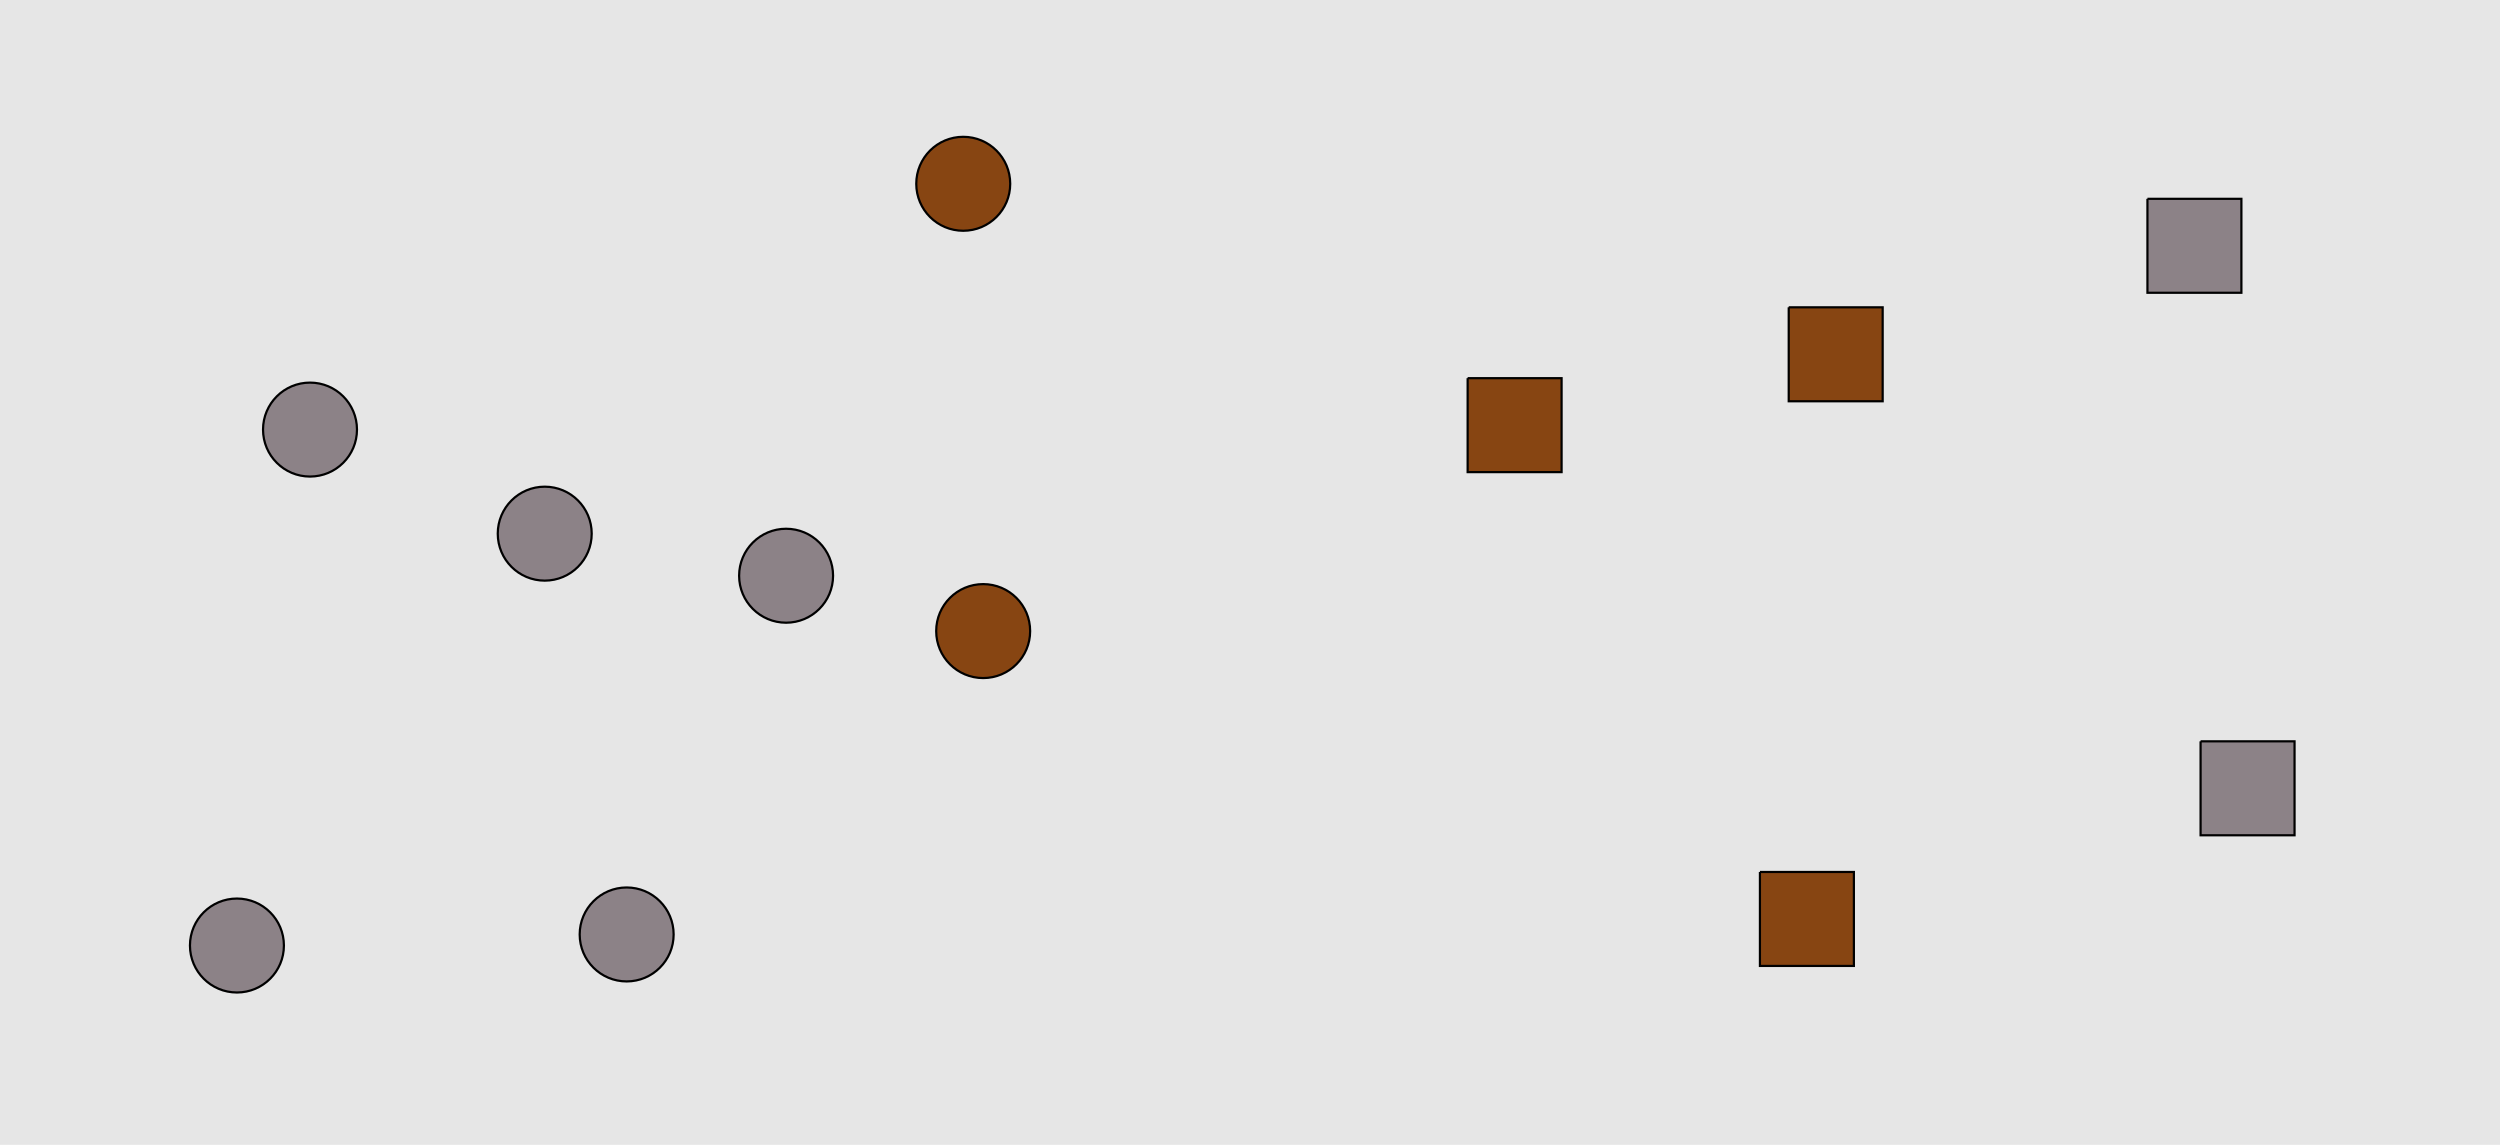
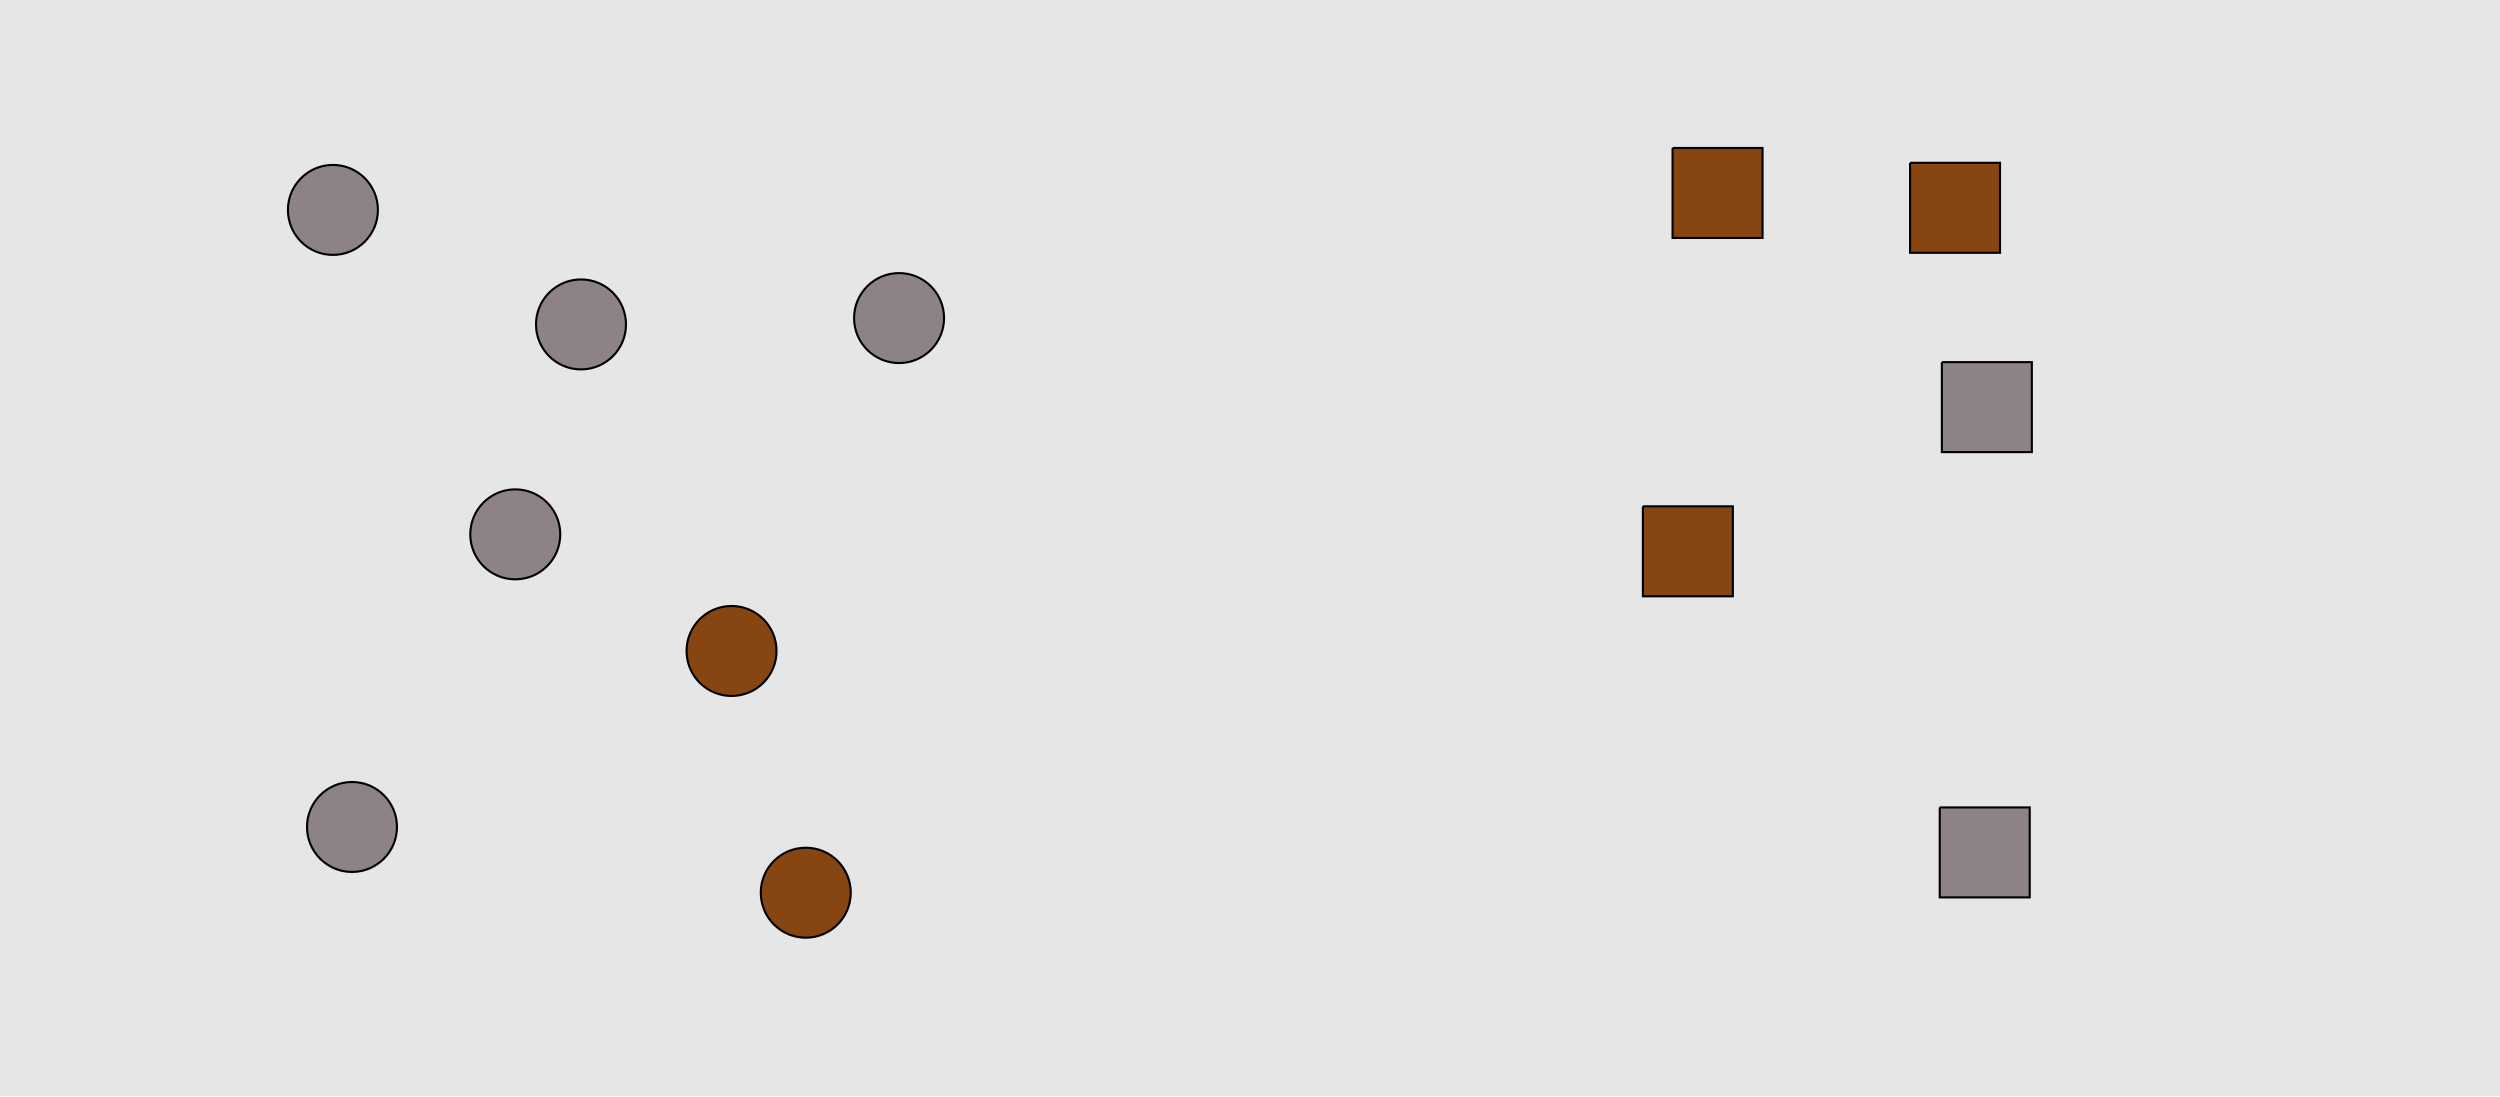
- <svg xmlns="http://www.w3.org/2000/svg" width="1129pt" height="517pt" viewBox="0 0 1129 517" version="1.1">
+ <svg xmlns="http://www.w3.org/2000/svg" width="1179pt" height="517pt" viewBox="0 0 1179 517" version="1.1">
  <g id="surface531">
-     <rect x="0" y="0" width="1129" height="517" style="fill:rgb(90%,90%,90%);fill-opacity:1;stroke:none;" />
-     <path style="fill-rule:nonzero;fill:rgb(55%,51%,53%);fill-opacity:1;stroke-width:1;stroke-linecap:butt;stroke-linejoin:miter;stroke:rgb(0%,0%,0%);stroke-opacity:1;stroke-miterlimit:10;" d="M 304.215 422 C 304.215 433.715 294.715 443.215 283 443.215 C 271.285 443.215 261.785 433.715 261.785 422 C 261.785 410.285 271.285 400.785 283 400.785 C 294.715 400.785 304.215 410.285 304.215 422 " />
-     <path style="fill-rule:nonzero;fill:rgb(53%,27%,7%);fill-opacity:1;stroke-width:1;stroke-linecap:butt;stroke-linejoin:miter;stroke:rgb(0%,0%,0%);stroke-opacity:1;stroke-miterlimit:10;" d="M 465.215 285 C 465.215 296.715 455.715 306.215 444 306.215 C 432.285 306.215 422.785 296.715 422.785 285 C 422.785 273.285 432.285 263.785 444 263.785 C 455.715 263.785 465.215 273.285 465.215 285 " />
-     <path style="fill-rule:nonzero;fill:rgb(55%,51%,53%);fill-opacity:1;stroke-width:1;stroke-linecap:butt;stroke-linejoin:miter;stroke:rgb(0%,0%,0%);stroke-opacity:1;stroke-miterlimit:10;" d="M 161.215 194 C 161.215 205.715 151.715 215.215 140 215.215 C 128.285 215.215 118.785 205.715 118.785 194 C 118.785 182.285 128.285 172.785 140 172.785 C 151.715 172.785 161.215 182.285 161.215 194 " />
-     <path style="fill-rule:nonzero;fill:rgb(53%,27%,7%);fill-opacity:1;stroke-width:1;stroke-linecap:butt;stroke-linejoin:miter;stroke:rgb(0%,0%,0%);stroke-opacity:1;stroke-miterlimit:10;" d="M 456.215 83 C 456.215 94.715 446.715 104.215 435 104.215 C 423.285 104.215 413.785 94.715 413.785 83 C 413.785 71.285 423.285 61.785 435 61.785 C 446.715 61.785 456.215 71.285 456.215 83 " />
-     <path style="fill-rule:nonzero;fill:rgb(55%,51%,53%);fill-opacity:1;stroke-width:1;stroke-linecap:butt;stroke-linejoin:miter;stroke:rgb(0%,0%,0%);stroke-opacity:1;stroke-miterlimit:10;" d="M 376.215 260 C 376.215 271.715 366.715 281.215 355 281.215 C 343.285 281.215 333.785 271.715 333.785 260 C 333.785 248.285 343.285 238.785 355 238.785 C 366.715 238.785 376.215 248.285 376.215 260 " />
-     <path style="fill-rule:nonzero;fill:rgb(55%,51%,53%);fill-opacity:1;stroke-width:1;stroke-linecap:butt;stroke-linejoin:miter;stroke:rgb(0%,0%,0%);stroke-opacity:1;stroke-miterlimit:10;" d="M 128.215 427 C 128.215 438.715 118.715 448.215 107 448.215 C 95.285 448.215 85.785 438.715 85.785 427 C 85.785 415.285 95.285 405.785 107 405.785 C 118.715 405.785 128.215 415.285 128.215 427 " />
-     <path style="fill-rule:nonzero;fill:rgb(55%,51%,53%);fill-opacity:1;stroke-width:1;stroke-linecap:butt;stroke-linejoin:miter;stroke:rgb(0%,0%,0%);stroke-opacity:1;stroke-miterlimit:10;" d="M 267.215 241 C 267.215 252.715 257.715 262.215 246 262.215 C 234.285 262.215 224.785 252.715 224.785 241 C 224.785 229.285 234.285 219.785 246 219.785 C 257.715 219.785 267.215 229.285 267.215 241 " />
-     <path style="fill-rule:nonzero;fill:rgb(53%,27%,7%);fill-opacity:1;stroke-width:1;stroke-linecap:butt;stroke-linejoin:miter;stroke:rgb(0%,0%,0%);stroke-opacity:1;stroke-miterlimit:10;" d="M 794.785 393.785 L 794.785 436.215 L 837.215 436.215 L 837.215 393.785 L 794.785 393.785 " />
-     <path style="fill-rule:nonzero;fill:rgb(55%,51%,53%);fill-opacity:1;stroke-width:1;stroke-linecap:butt;stroke-linejoin:miter;stroke:rgb(0%,0%,0%);stroke-opacity:1;stroke-miterlimit:10;" d="M 993.785 334.785 L 993.785 377.215 L 1036.215 377.215 L 1036.215 334.785 L 993.785 334.785 " />
-     <path style="fill-rule:nonzero;fill:rgb(53%,27%,7%);fill-opacity:1;stroke-width:1;stroke-linecap:butt;stroke-linejoin:miter;stroke:rgb(0%,0%,0%);stroke-opacity:1;stroke-miterlimit:10;" d="M 662.785 170.785 L 662.785 213.215 L 705.215 213.215 L 705.215 170.785 L 662.785 170.785 " />
-     <path style="fill-rule:nonzero;fill:rgb(55%,51%,53%);fill-opacity:1;stroke-width:1;stroke-linecap:butt;stroke-linejoin:miter;stroke:rgb(0%,0%,0%);stroke-opacity:1;stroke-miterlimit:10;" d="M 969.785 89.785 L 969.785 132.215 L 1012.215 132.215 L 1012.215 89.785 L 969.785 89.785 " />
-     <path style="fill-rule:nonzero;fill:rgb(53%,27%,7%);fill-opacity:1;stroke-width:1;stroke-linecap:butt;stroke-linejoin:miter;stroke:rgb(0%,0%,0%);stroke-opacity:1;stroke-miterlimit:10;" d="M 807.785 138.785 L 807.785 181.215 L 850.215 181.215 L 850.215 138.785 L 807.785 138.785 " />
+     <rect x="0" y="0" width="1179" height="517" style="fill:rgb(90%,90%,90%);fill-opacity:1;stroke:none;" />
+     <path style="fill-rule:nonzero;fill:rgb(55%,51%,53%);fill-opacity:1;stroke-width:1;stroke-linecap:butt;stroke-linejoin:miter;stroke:rgb(0%,0%,0%);stroke-opacity:1;stroke-miterlimit:10;" d="M 445.215 150 C 445.215 161.715 435.715 171.215 424 171.215 C 412.285 171.215 402.785 161.715 402.785 150 C 402.785 138.285 412.285 128.785 424 128.785 C 435.715 128.785 445.215 138.285 445.215 150 " />
+     <path style="fill-rule:nonzero;fill:rgb(53%,27%,7%);fill-opacity:1;stroke-width:1;stroke-linecap:butt;stroke-linejoin:miter;stroke:rgb(0%,0%,0%);stroke-opacity:1;stroke-miterlimit:10;" d="M 366.215 307 C 366.215 318.715 356.715 328.215 345 328.215 C 333.285 328.215 323.785 318.715 323.785 307 C 323.785 295.285 333.285 285.785 345 285.785 C 356.715 285.785 366.215 295.285 366.215 307 " />
+     <path style="fill-rule:nonzero;fill:rgb(53%,27%,7%);fill-opacity:1;stroke-width:1;stroke-linecap:butt;stroke-linejoin:miter;stroke:rgb(0%,0%,0%);stroke-opacity:1;stroke-miterlimit:10;" d="M 401.215 421 C 401.215 432.715 391.715 442.215 380 442.215 C 368.285 442.215 358.785 432.715 358.785 421 C 358.785 409.285 368.285 399.785 380 399.785 C 391.715 399.785 401.215 409.285 401.215 421 " />
+     <path style="fill-rule:nonzero;fill:rgb(55%,51%,53%);fill-opacity:1;stroke-width:1;stroke-linecap:butt;stroke-linejoin:miter;stroke:rgb(0%,0%,0%);stroke-opacity:1;stroke-miterlimit:10;" d="M 295.215 153 C 295.215 164.715 285.715 174.215 274 174.215 C 262.285 174.215 252.785 164.715 252.785 153 C 252.785 141.285 262.285 131.785 274 131.785 C 285.715 131.785 295.215 141.285 295.215 153 " />
+     <path style="fill-rule:nonzero;fill:rgb(55%,51%,53%);fill-opacity:1;stroke-width:1;stroke-linecap:butt;stroke-linejoin:miter;stroke:rgb(0%,0%,0%);stroke-opacity:1;stroke-miterlimit:10;" d="M 187.215 390 C 187.215 401.715 177.715 411.215 166 411.215 C 154.285 411.215 144.785 401.715 144.785 390 C 144.785 378.285 154.285 368.785 166 368.785 C 177.715 368.785 187.215 378.285 187.215 390 " />
+     <path style="fill-rule:nonzero;fill:rgb(55%,51%,53%);fill-opacity:1;stroke-width:1;stroke-linecap:butt;stroke-linejoin:miter;stroke:rgb(0%,0%,0%);stroke-opacity:1;stroke-miterlimit:10;" d="M 264.215 252 C 264.215 263.715 254.715 273.215 243 273.215 C 231.285 273.215 221.785 263.715 221.785 252 C 221.785 240.285 231.285 230.785 243 230.785 C 254.715 230.785 264.215 240.285 264.215 252 " />
+     <path style="fill-rule:nonzero;fill:rgb(55%,51%,53%);fill-opacity:1;stroke-width:1;stroke-linecap:butt;stroke-linejoin:miter;stroke:rgb(0%,0%,0%);stroke-opacity:1;stroke-miterlimit:10;" d="M 178.215 99 C 178.215 110.715 168.715 120.215 157 120.215 C 145.285 120.215 135.785 110.715 135.785 99 C 135.785 87.285 145.285 77.785 157 77.785 C 168.715 77.785 178.215 87.285 178.215 99 " />
+     <path style="fill-rule:nonzero;fill:rgb(53%,27%,7%);fill-opacity:1;stroke-width:1;stroke-linecap:butt;stroke-linejoin:miter;stroke:rgb(0%,0%,0%);stroke-opacity:1;stroke-miterlimit:10;" d="M 774.785 238.785 L 774.785 281.215 L 817.215 281.215 L 817.215 238.785 L 774.785 238.785 " />
+     <path style="fill-rule:nonzero;fill:rgb(55%,51%,53%);fill-opacity:1;stroke-width:1;stroke-linecap:butt;stroke-linejoin:miter;stroke:rgb(0%,0%,0%);stroke-opacity:1;stroke-miterlimit:10;" d="M 914.785 380.785 L 914.785 423.215 L 957.215 423.215 L 957.215 380.785 L 914.785 380.785 " />
+     <path style="fill-rule:nonzero;fill:rgb(55%,51%,53%);fill-opacity:1;stroke-width:1;stroke-linecap:butt;stroke-linejoin:miter;stroke:rgb(0%,0%,0%);stroke-opacity:1;stroke-miterlimit:10;" d="M 915.785 170.785 L 915.785 213.215 L 958.215 213.215 L 958.215 170.785 L 915.785 170.785 " />
+     <path style="fill-rule:nonzero;fill:rgb(53%,27%,7%);fill-opacity:1;stroke-width:1;stroke-linecap:butt;stroke-linejoin:miter;stroke:rgb(0%,0%,0%);stroke-opacity:1;stroke-miterlimit:10;" d="M 788.785 69.785 L 788.785 112.215 L 831.215 112.215 L 831.215 69.785 L 788.785 69.785 " />
+     <path style="fill-rule:nonzero;fill:rgb(53%,27%,7%);fill-opacity:1;stroke-width:1;stroke-linecap:butt;stroke-linejoin:miter;stroke:rgb(0%,0%,0%);stroke-opacity:1;stroke-miterlimit:10;" d="M 900.785 76.785 L 900.785 119.215 L 943.215 119.215 L 943.215 76.785 L 900.785 76.785 " />
  </g>
</svg>
